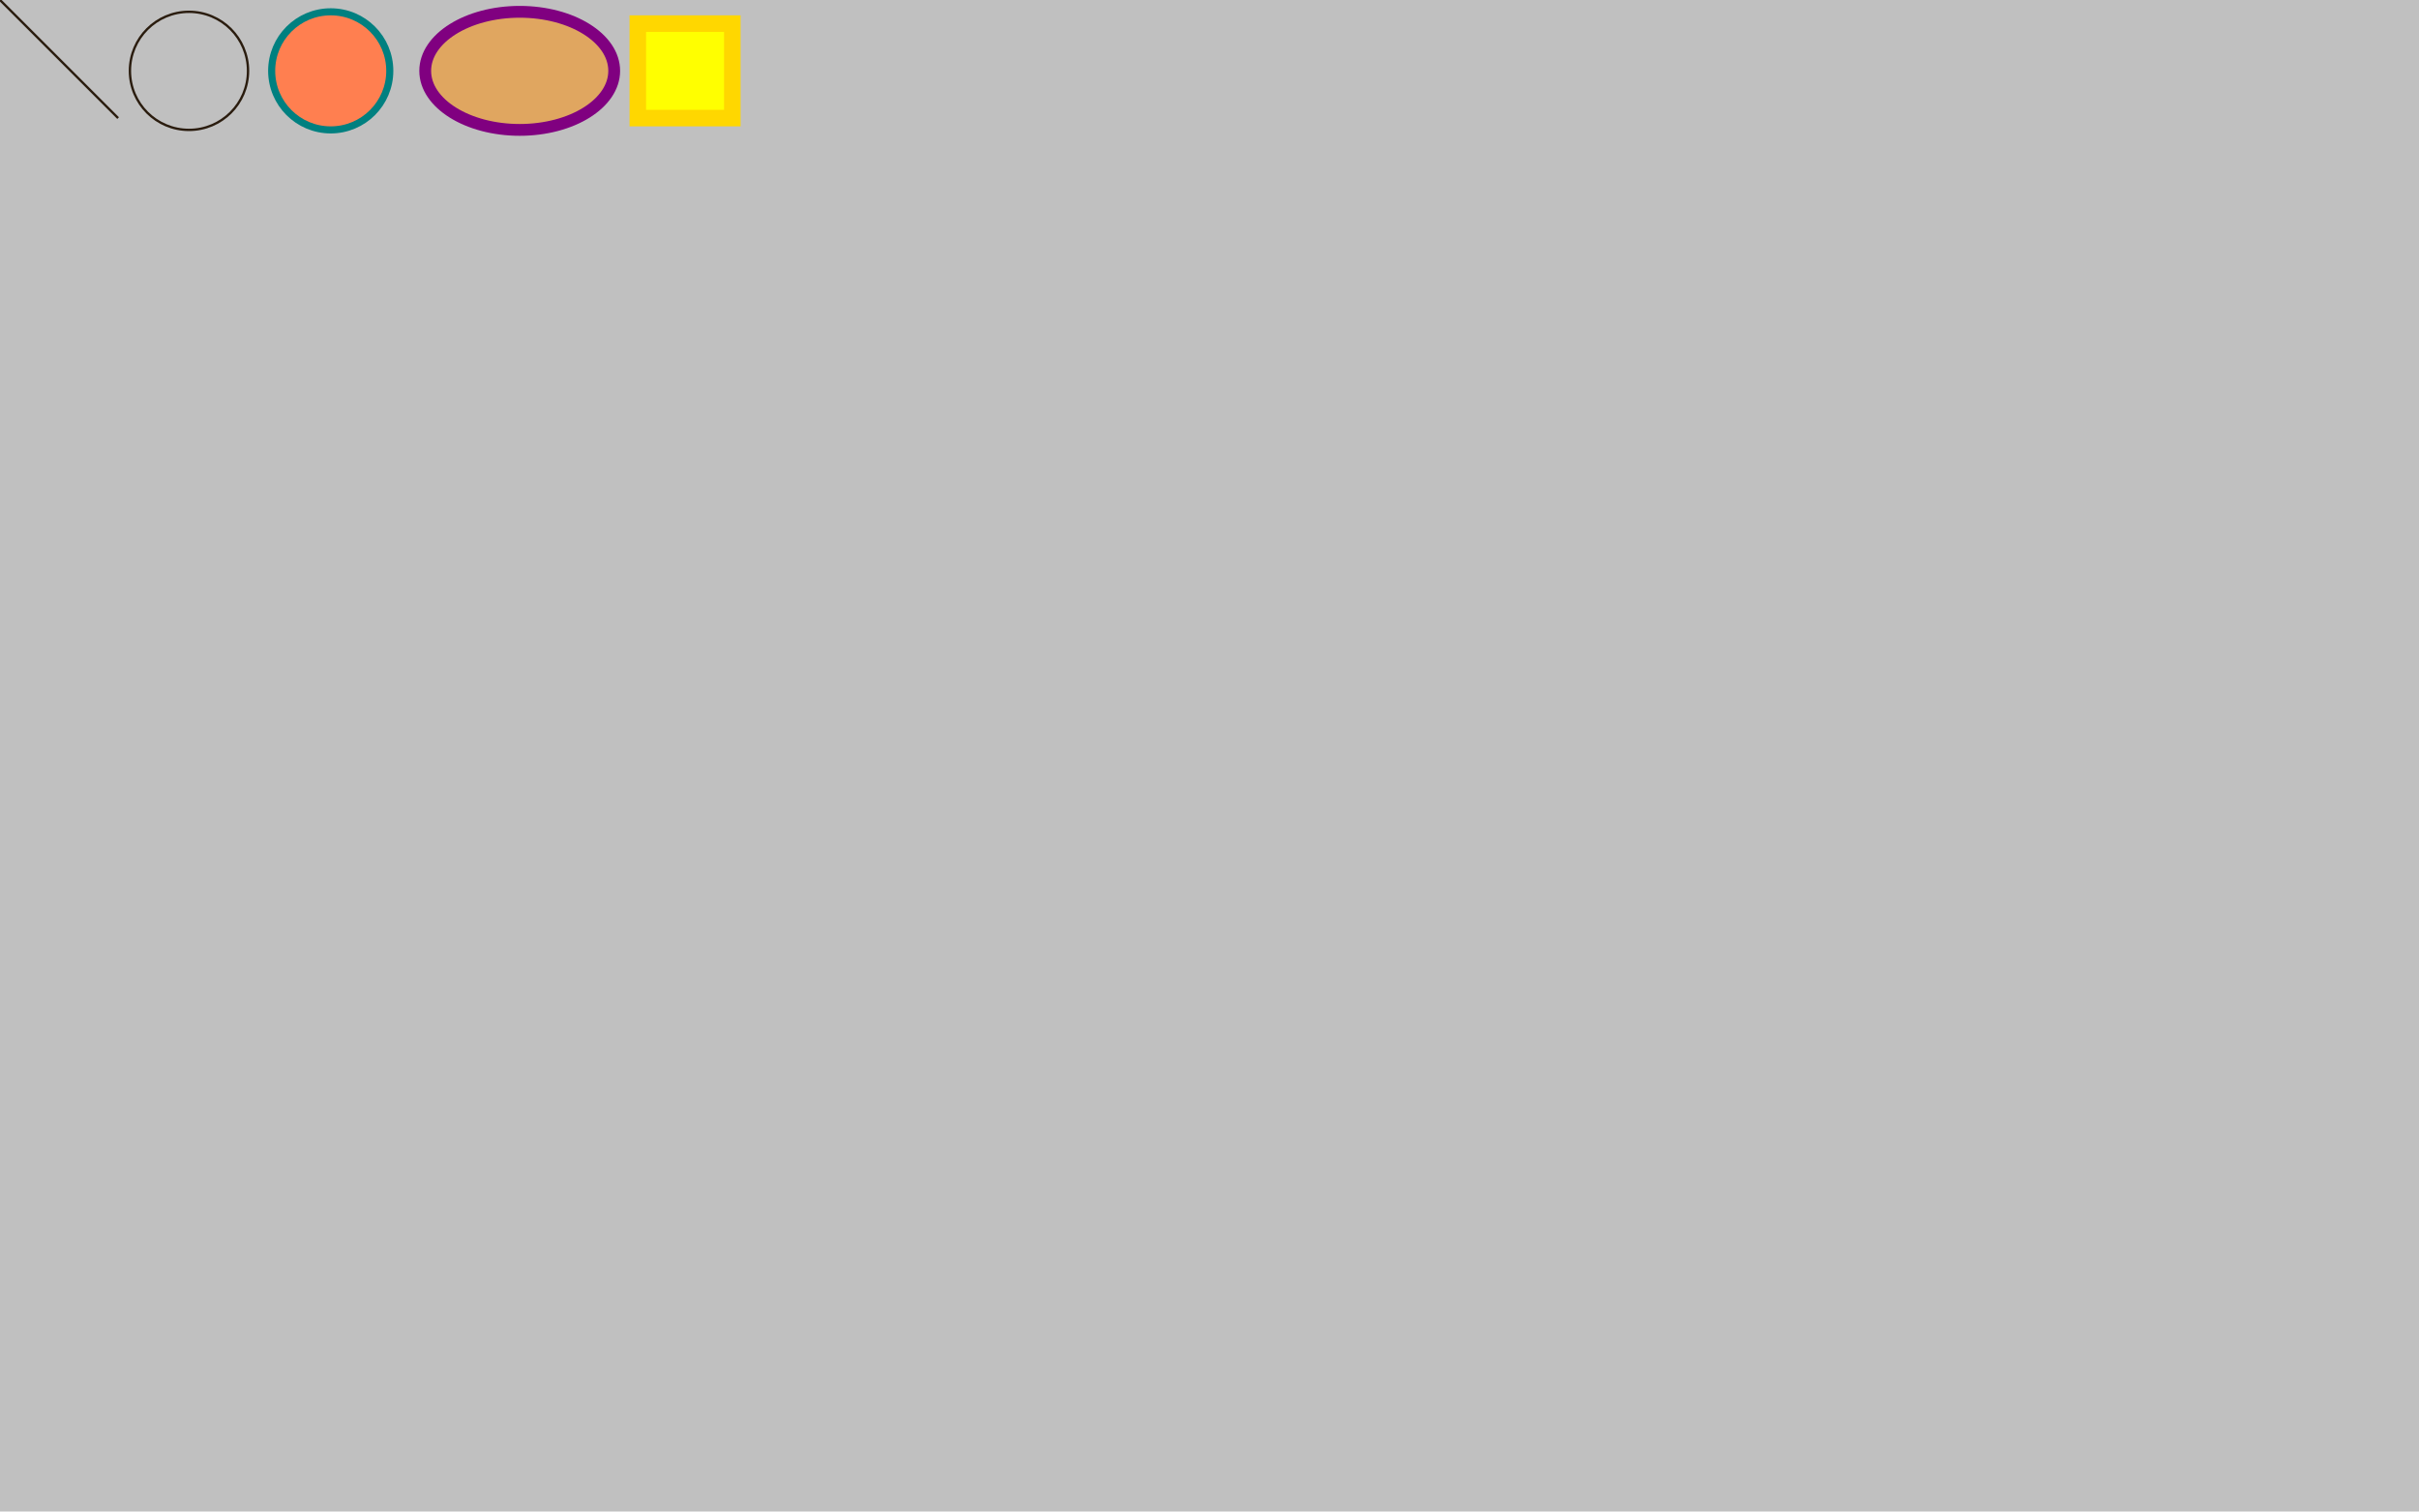
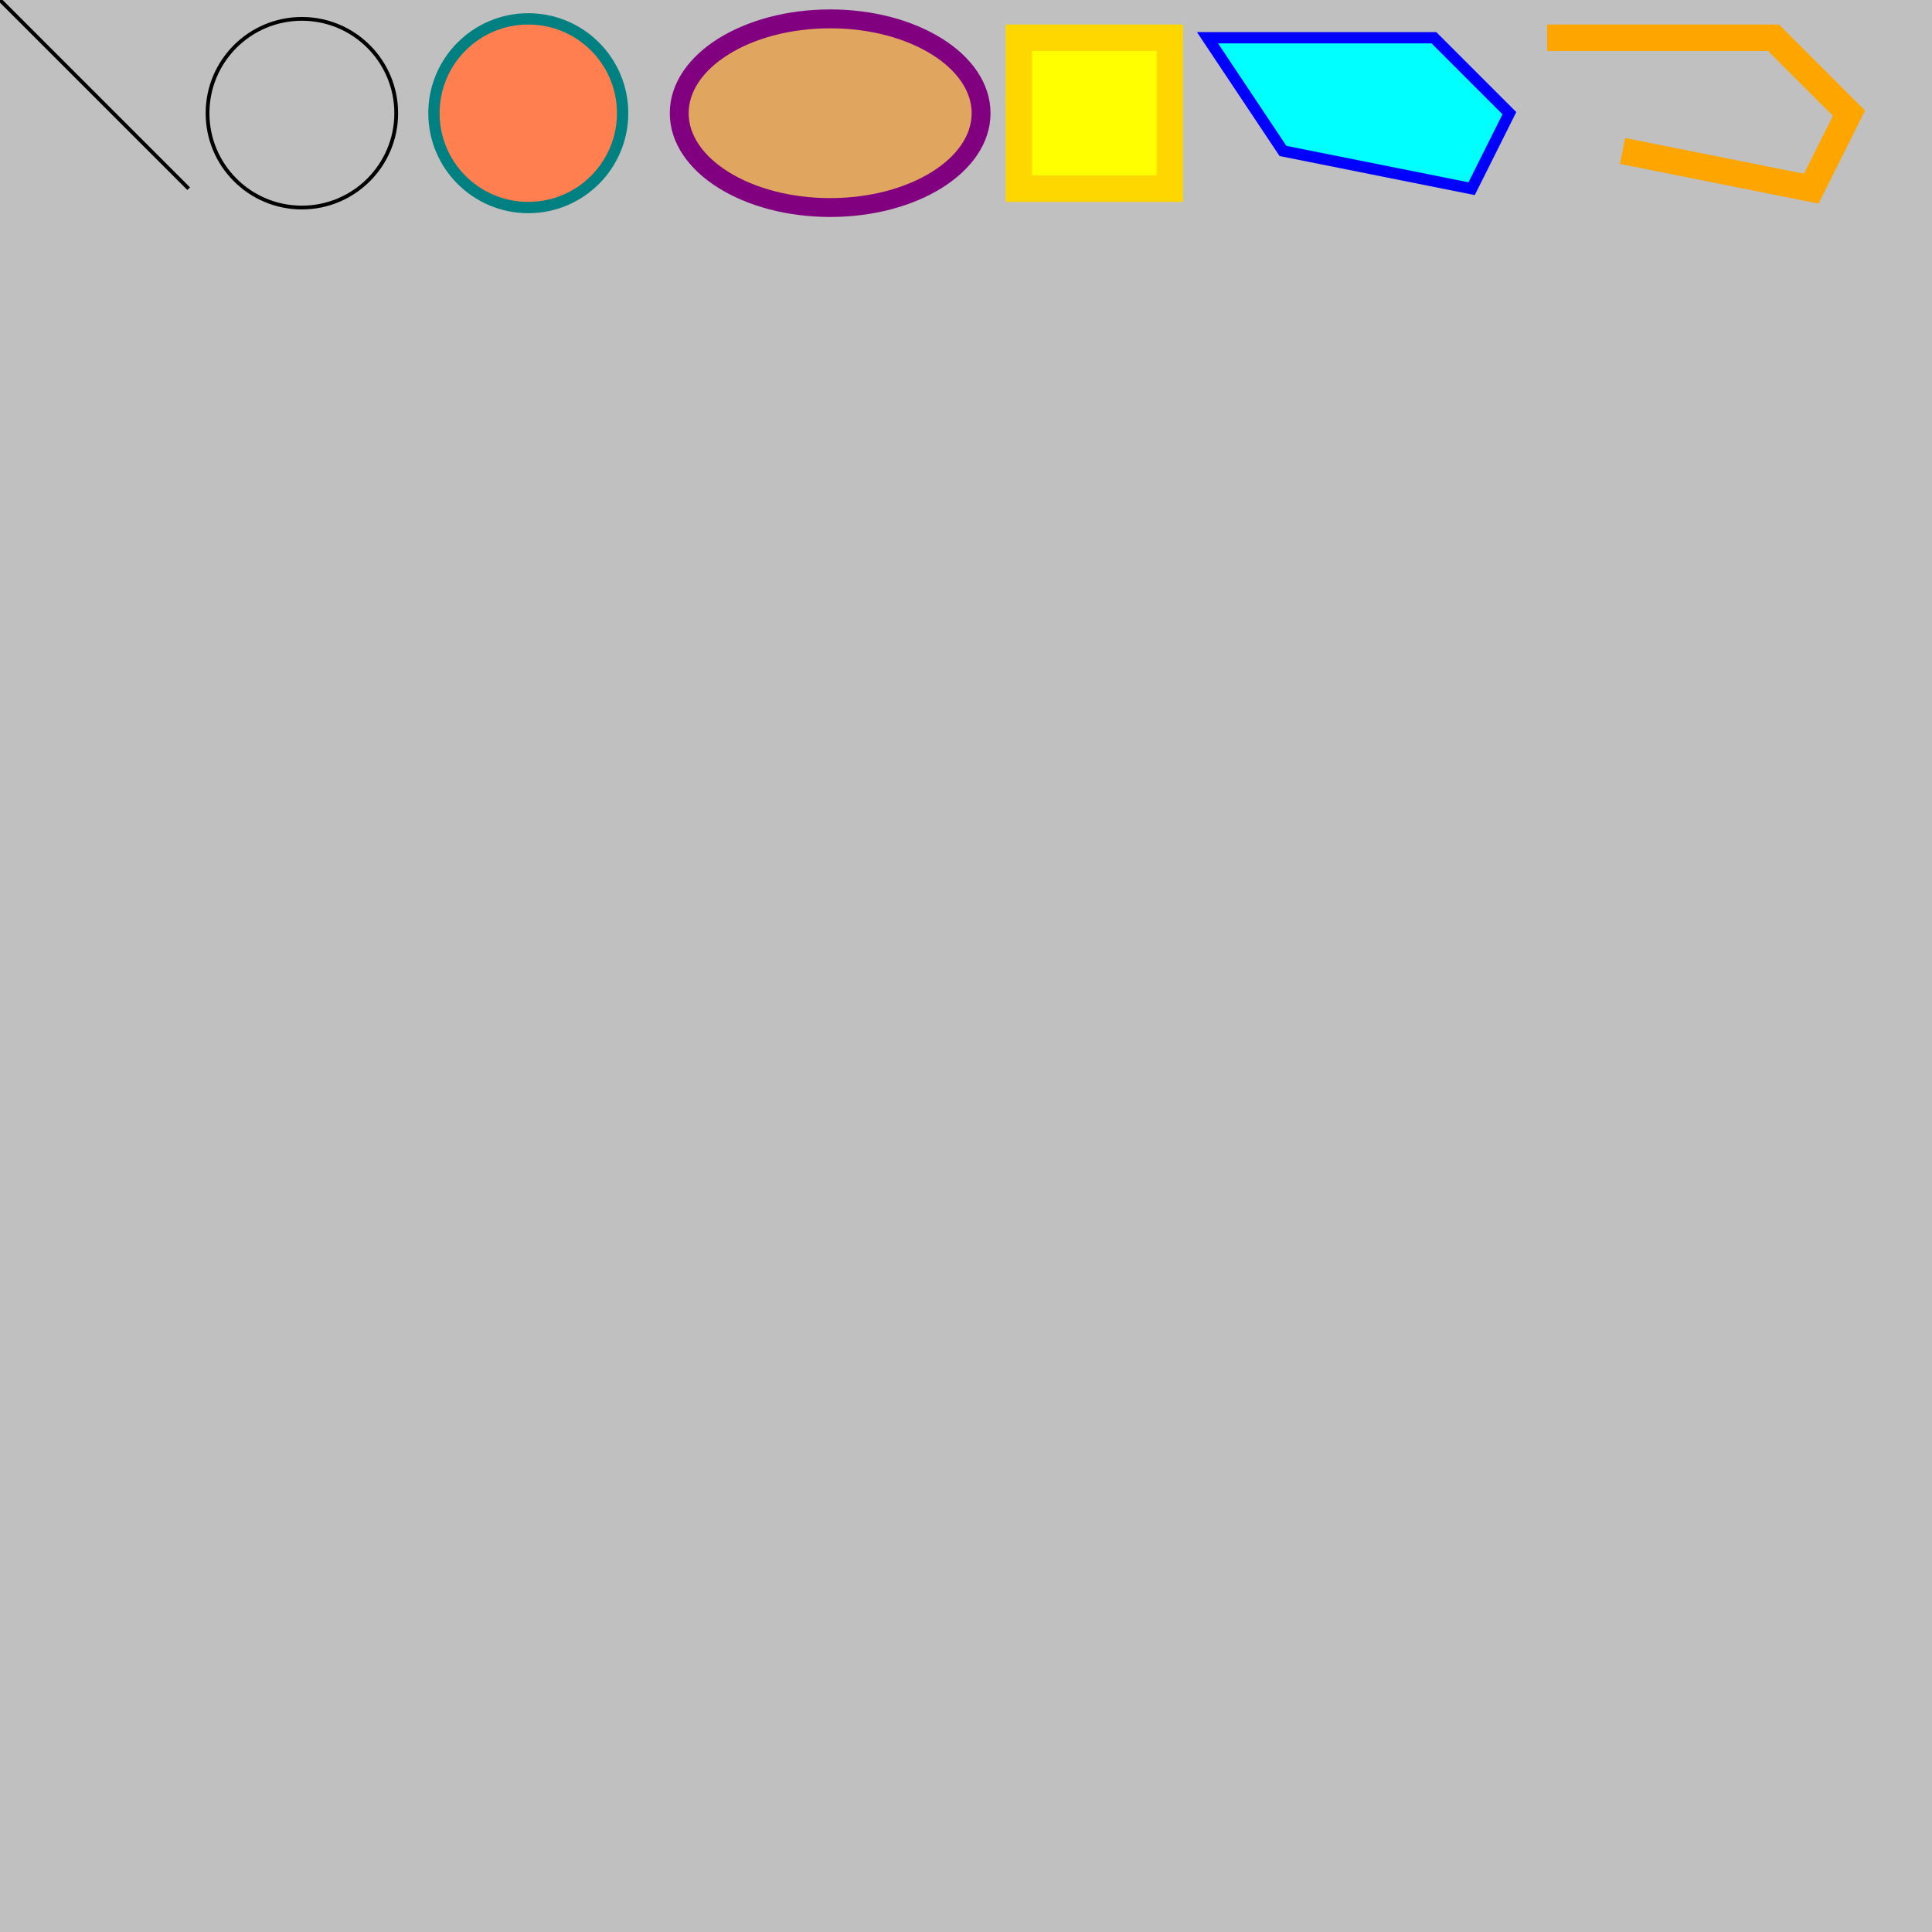
- <svg xmlns="http://www.w3.org/2000/svg" width="1024" height="640" viewBox="0 0 1024 640" version="1.1">
-   <rect x="0" y="0" width="1024" height="640" rx="0" ry="0" stroke-width="0" stroke="rgba(0, 0, 0, 0)" fill="rgba(192, 192, 192, 255)" fill-opacity="1.00" stroke-opacity="1.00" />
-   <line x1="0" y1="0" x2="50" y2="50" style="stroke:rgba(42, 28, 14, 255);stroke-width:1;stroke-opacity:1.00" />
-   <circle cx="80" cy="30" r="25" stroke-width="1" stroke="rgba(42, 28, 14, 255)" fill="rgba(0, 0, 0, 0)" fill-opacity="1.00" stroke-opacity="1.00" />
+ <svg xmlns="http://www.w3.org/2000/svg" width="512" height="512" viewBox="0 0 512 512" version="1.1">
+   <rect x="0" y="0" width="512" height="512" rx="0" ry="0" stroke-width="0" stroke="rgba(0, 0, 0, 0)" fill="rgba(192, 192, 192, 255)" fill-opacity="1.00" stroke-opacity="1.00" />
+   <line x1="0" y1="0" x2="50" y2="50" style="stroke:rgba(0, 0, 0, 255);stroke-width:1;stroke-opacity:1.00" />
+   <circle cx="80" cy="30" r="25" stroke-width="1" stroke="rgba(0, 0, 0, 255)" fill="rgba(0, 0, 0, 0)" fill-opacity="1.00" stroke-opacity="1.00" />
  <circle cx="140" cy="30" r="25" stroke-width="3" stroke="rgba(0, 128, 128, 255)" fill="rgba(255, 127, 80, 255)" fill-opacity="1.00" stroke-opacity="1.00" />
  <ellipse cx="220" cy="30" rx="40" ry="25" stroke-width="5" stroke="rgba(128, 0, 128, 255)" fill="rgba(255, 140, 0, 255)" fill-opacity="0.50" stroke-opacity="1.00" />
  <rect x="270" y="10" width="40" height="40" rx="0" ry="0" stroke-width="7" stroke="rgba(255, 215, 0, 255)" fill="rgba(255, 255, 0, 255)" fill-opacity="1.00" stroke-opacity="1.00" />
+   <polygon points="320, 10 380, 10 400, 30 390, 50 340, 40 " style="fill:rgba(0, 255, 255, 255);stroke:rgba(0, 0, 255, 255);stroke-width:3;fill-opacity:1.00;stroke-opacity:1.00;fill-rule:nonzero;" />
+   <polyline points="410, 10 470, 10 490, 30 480, 50 430, 40 " style="fill:rgba(0, 0, 0, 0);stroke:rgba(255, 165, 0, 255);stroke-width:7;fill-opacity:1.00;stroke-opacity:1.00;" />
</svg>
